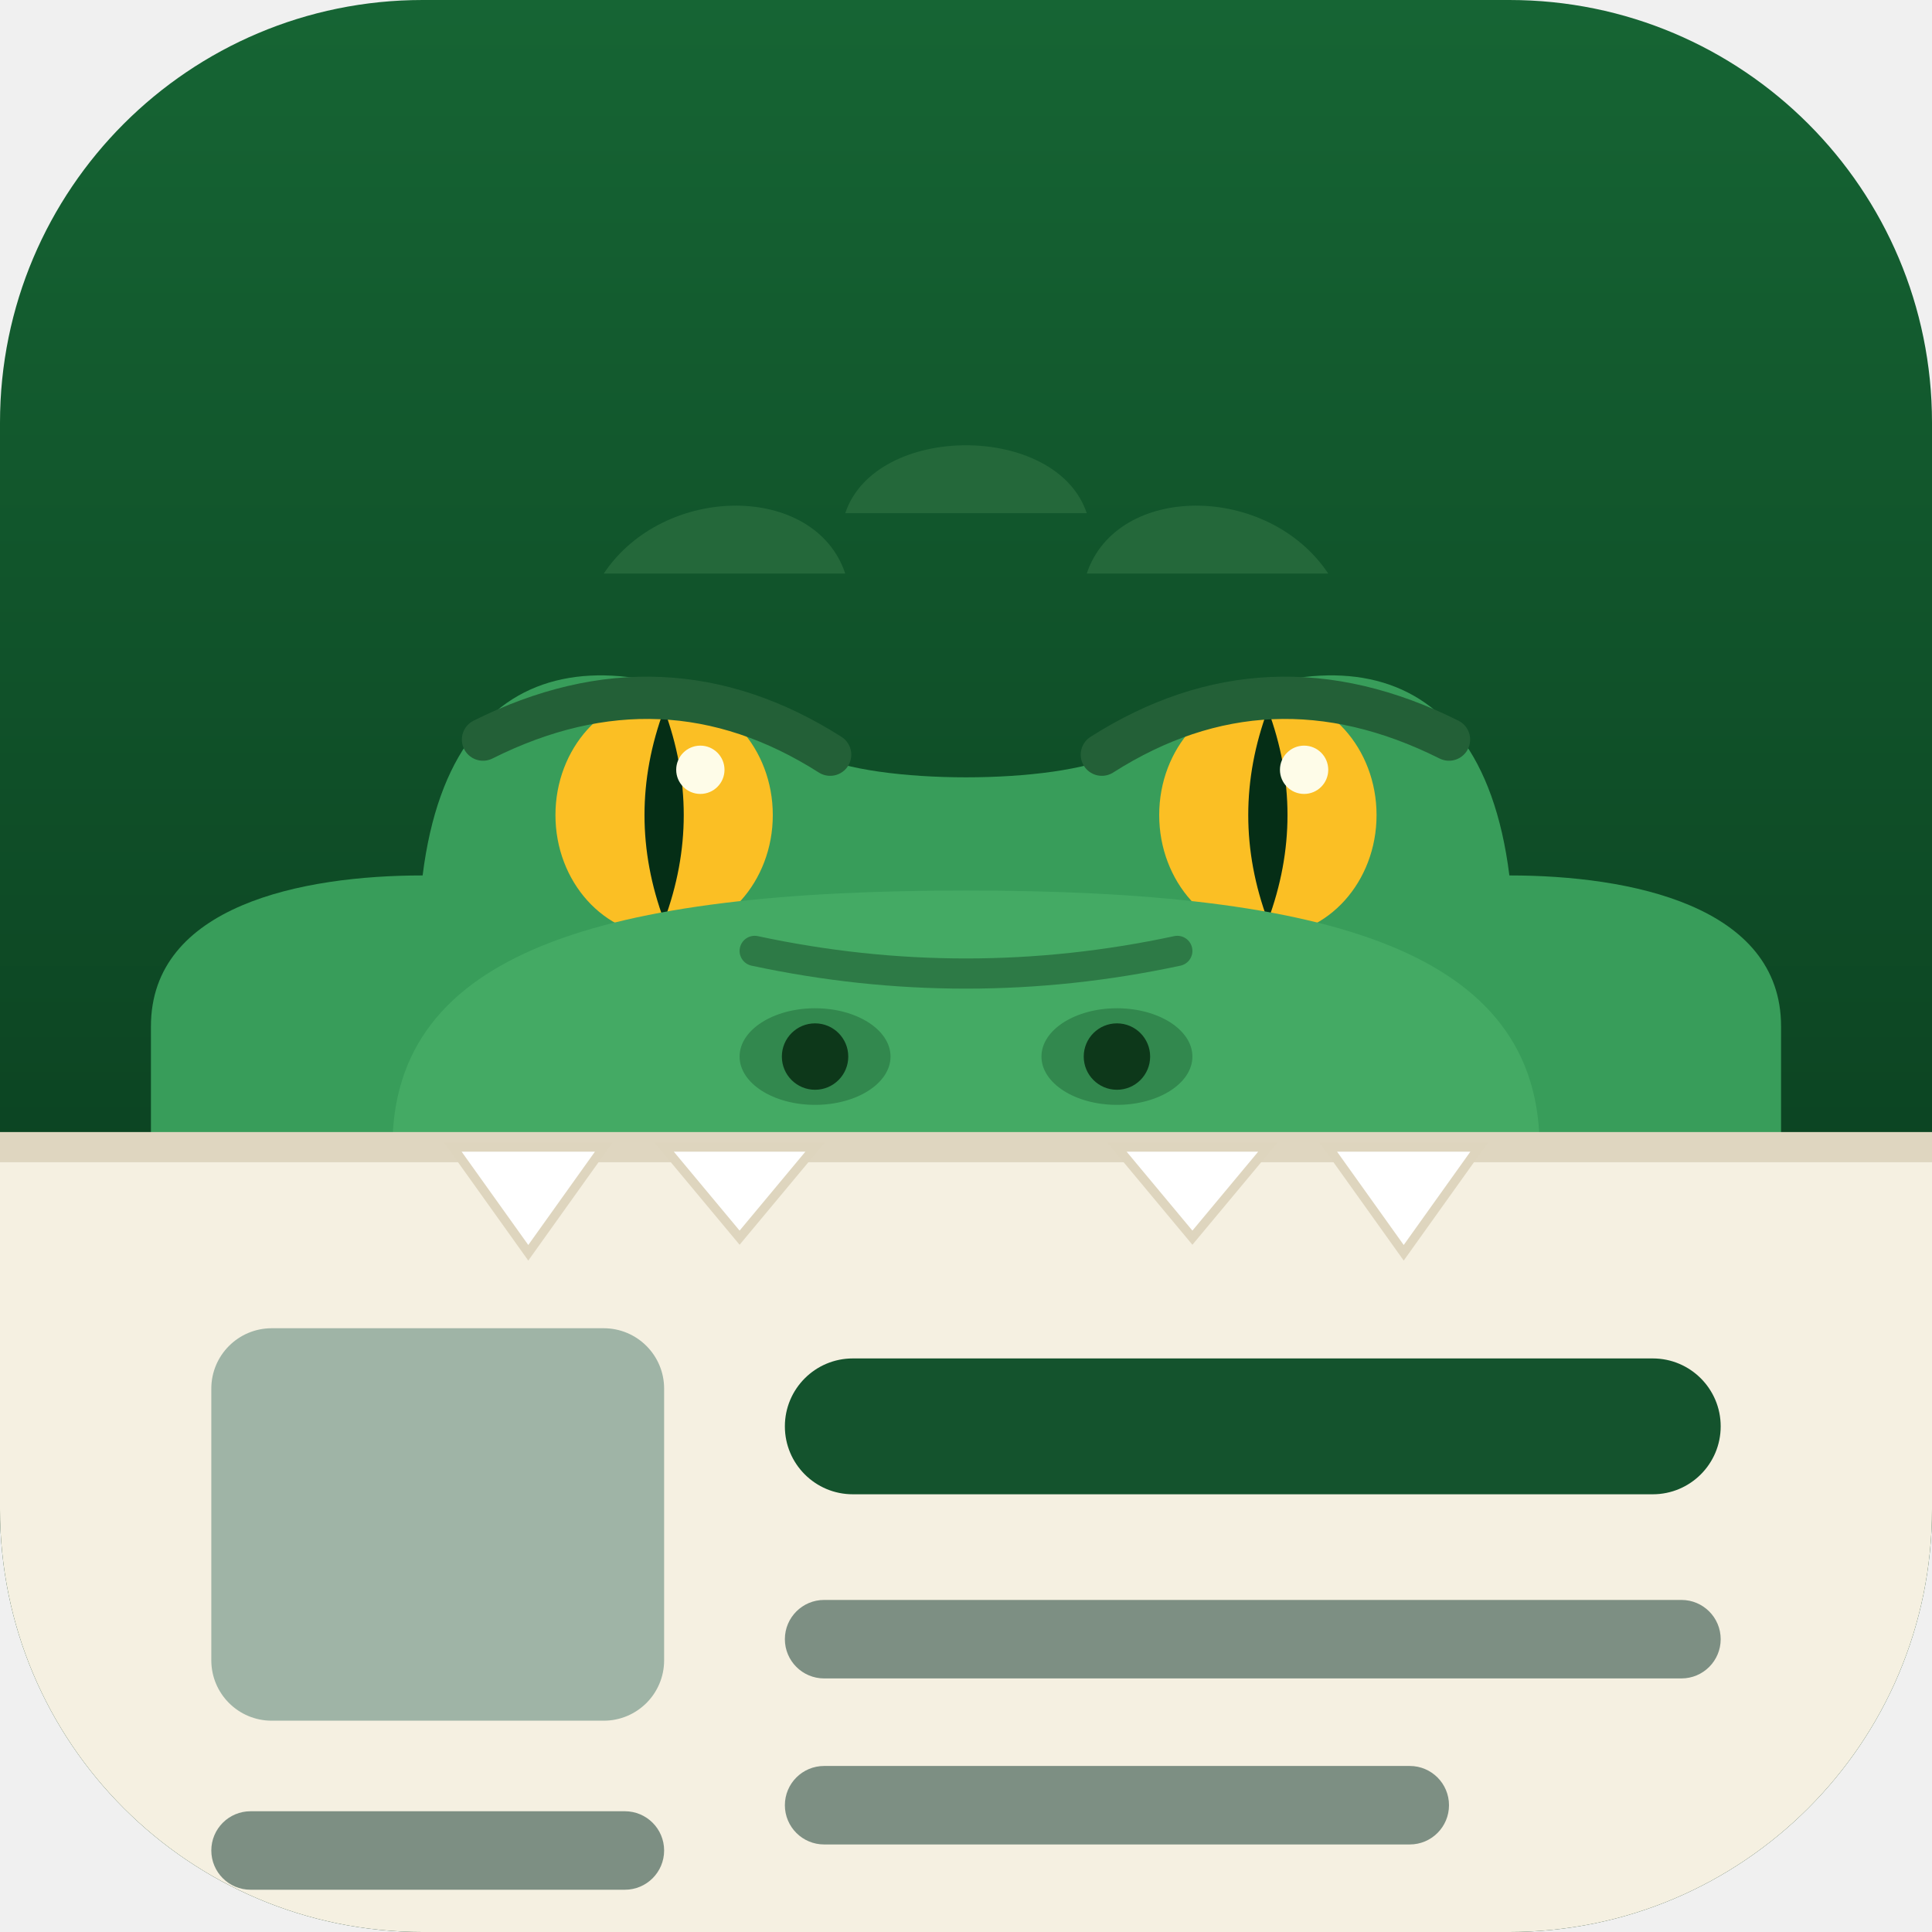
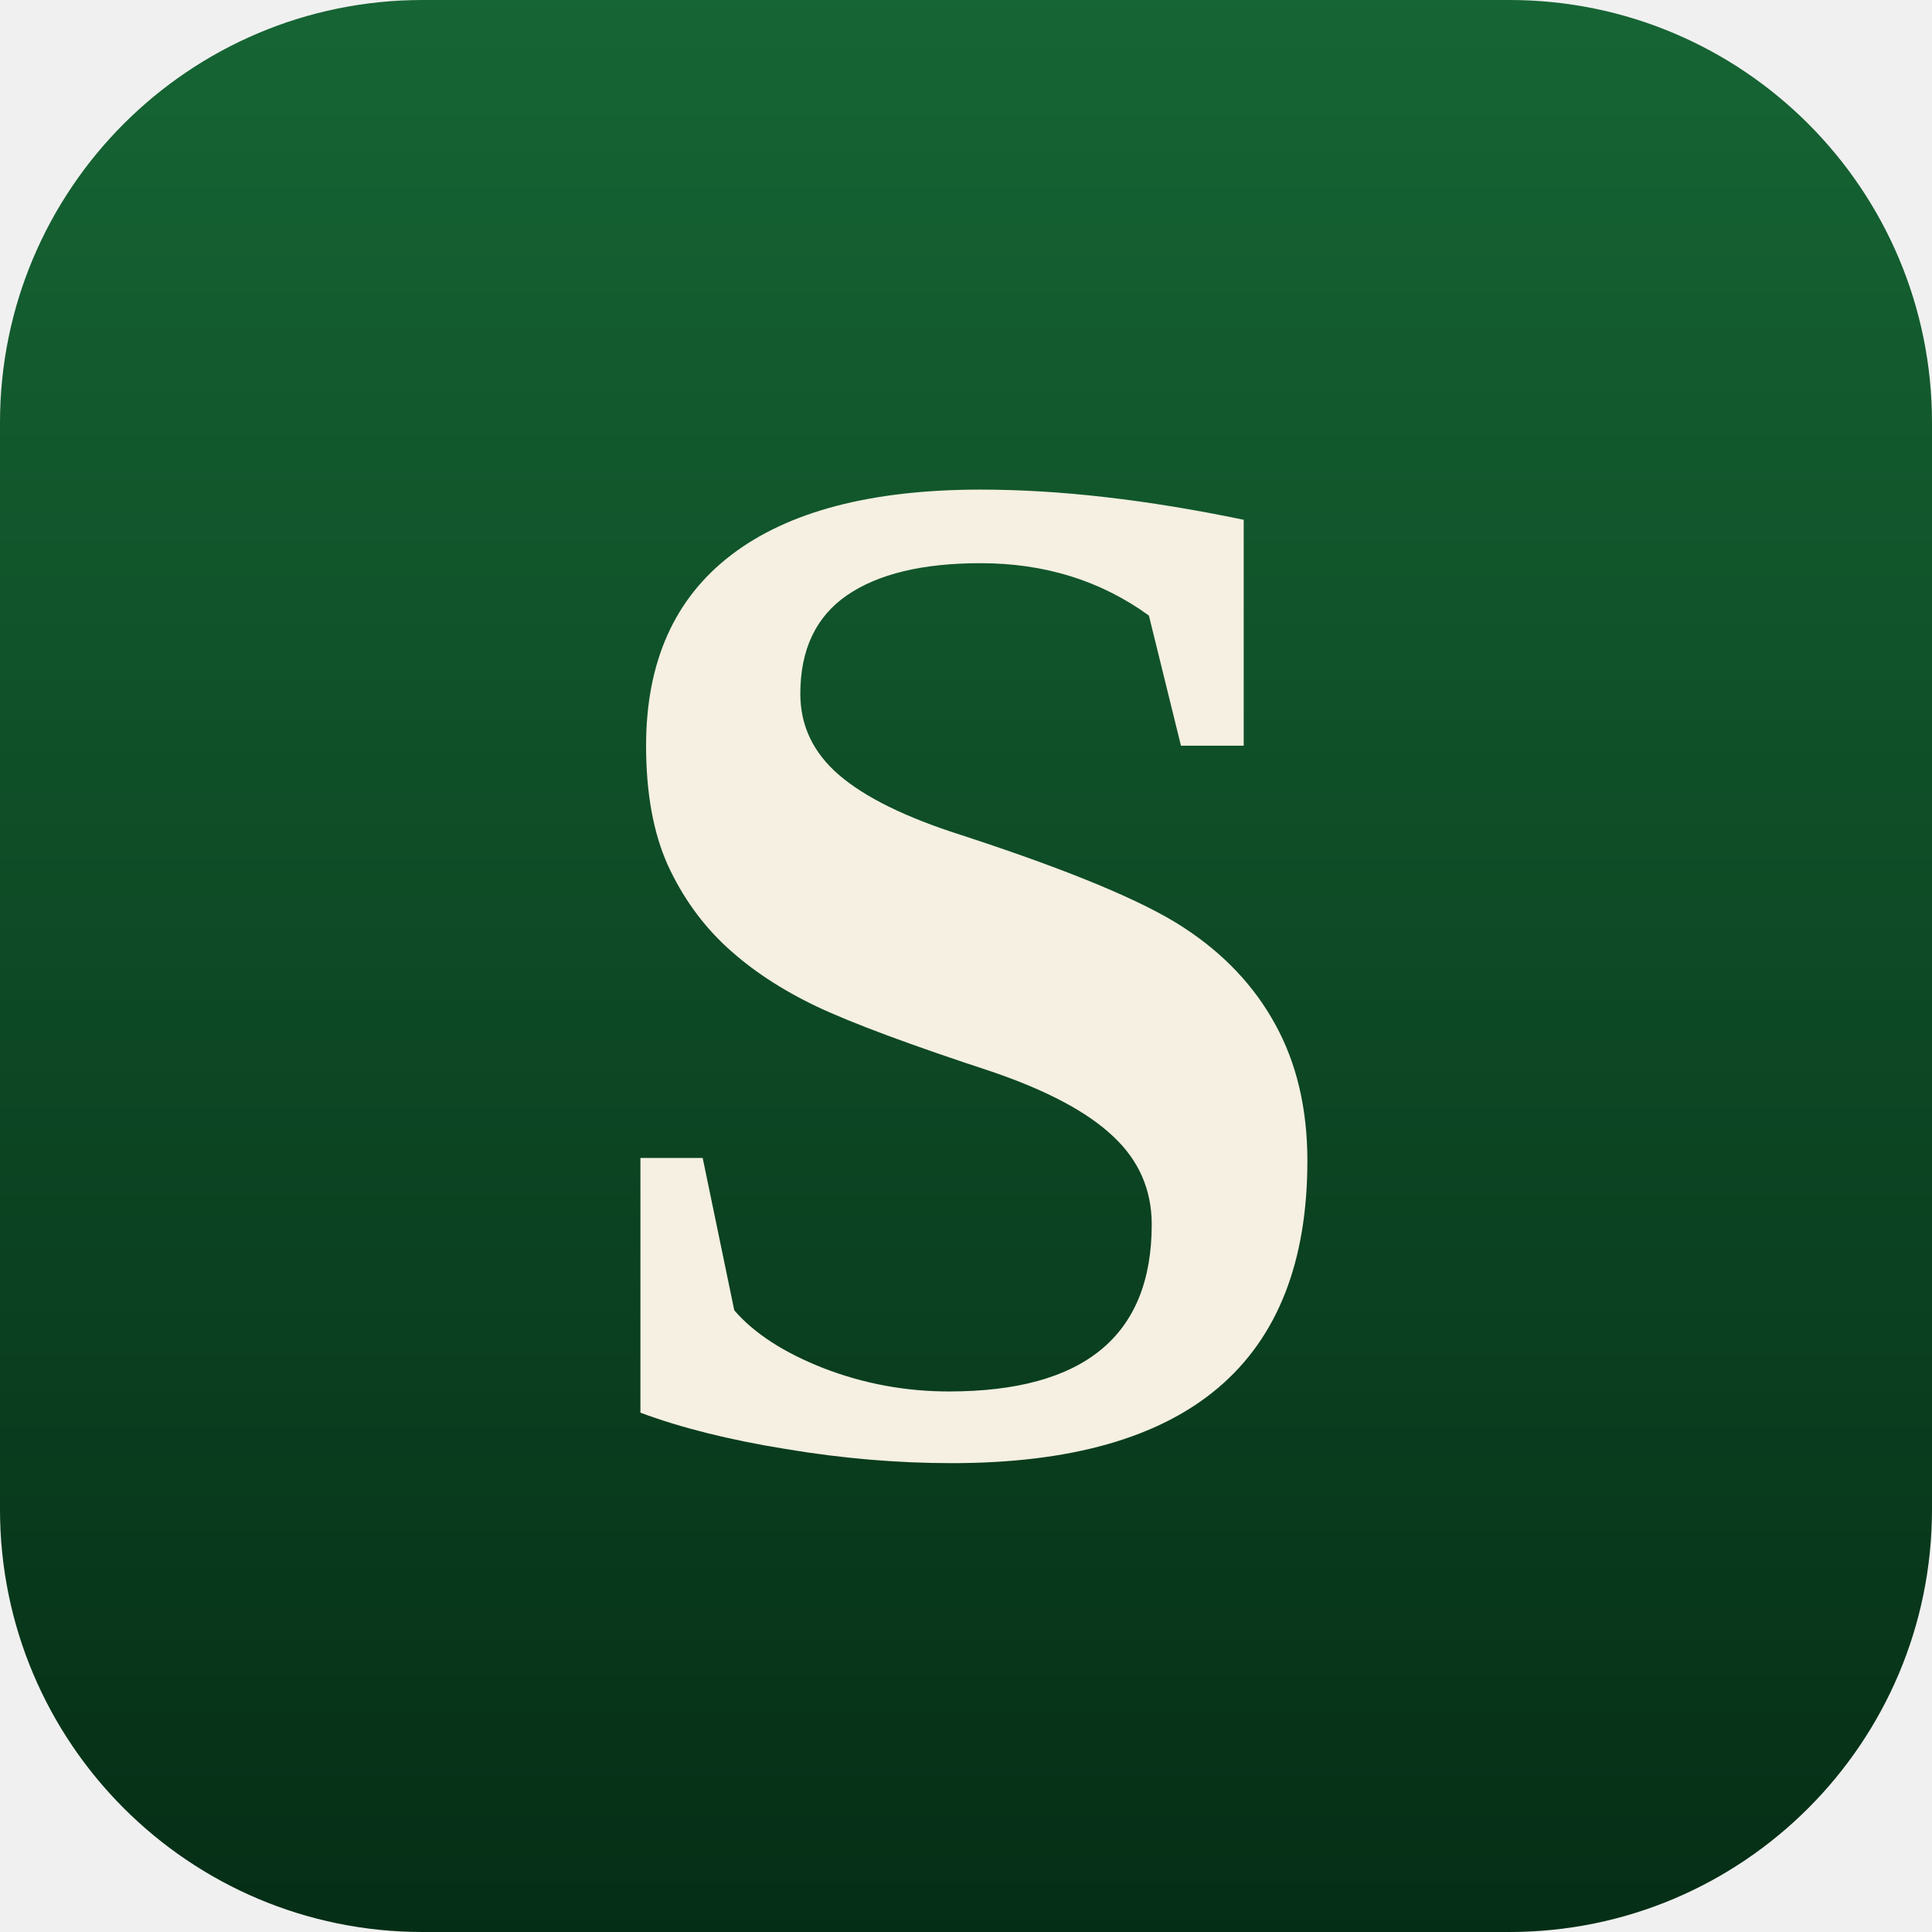
<svg xmlns="http://www.w3.org/2000/svg" viewBox="0 0 64 64">
  <defs>
    <linearGradient id="bg" x1="0" y1="0" x2="0" y2="1">
      <stop offset="0" stop-color="#166534" />
      <stop offset="1" stop-color="#052e16" />
    </linearGradient>
-     <clipPath id="tile">
-       <rect width="64" height="64" rx="14" />
-     </clipPath>
  </defs>
  <rect width="64" height="64" rx="14" fill="url(#bg)" />
-   <g clip-path="url(#tile)">
-     <path d="M28 17 C29 14 35 14 36 17 Z" fill="#24683a" />
-     <path d="M20 19 C22 16 27 16 28 19 Z" fill="#24683a" />
-     <path d="M36 19 C37 16 42 16 44 19 Z" fill="#24683a" />
-     <path d="M5 38 L5 34 C5 30 10 29 14 29 C15 21 21 21 27 25 C29 26 35 26 37 25 C43 21 49 21 50 29 C54 29 59 30 59 34 L59 38 Z" fill="#389d5a" />
-     <ellipse cx="22" cy="27" rx="3.6" ry="4" fill="#fbbf24" />
-     <ellipse cx="42" cy="27" rx="3.6" ry="4" fill="#fbbf24" />
-     <path d="M22 23.5 Q23.3 27 22 30.5 Q20.7 27 22 23.5 Z" fill="#052e16" />
-     <path d="M42 23.5 Q43.3 27 42 30.5 Q40.7 27 42 23.5 Z" fill="#052e16" />
-     <circle cx="23.2" cy="25.5" r="0.8" fill="#fefce8" />
-     <circle cx="43.2" cy="25.5" r="0.8" fill="#fefce8" />
-     <path d="M16 24.5 Q22 21.5 27.5 25" fill="none" stroke="#236037" stroke-width="1.4" stroke-linecap="round" />
-     <path d="M36.5 25 Q42 21.5 48 24.5" fill="none" stroke="#236037" stroke-width="1.4" stroke-linecap="round" />
-     <path d="M13 38 C13 31.5 20 29.5 32 29.5 C44 29.5 51 31.5 51 38 Z" fill="#44aa64" />
-     <path d="M25 31.5 Q32 33 39 31.5" fill="none" stroke="#2d7a46" stroke-width="1" stroke-linecap="round" />
-     <ellipse cx="27" cy="35" rx="2.5" ry="1.6" fill="#32884e" />
-     <ellipse cx="37" cy="35" rx="2.5" ry="1.6" fill="#32884e" />
-     <circle cx="27" cy="35" r="1.1" fill="#0d381a" />
-     <circle cx="37" cy="35" r="1.1" fill="#0d381a" />
-     <rect x="0" y="38" width="64" height="26" fill="#f5f0e1" />
-     <line x1="0" y1="38" x2="64" y2="38" stroke="#dfd6c0" stroke-width="1" />
-     <rect x="7" y="44" width="15" height="13" rx="2" fill="#9fb4a6" />
-     <rect x="26" y="45" width="31" height="4.5" rx="2.25" fill="#14532d" />
-     <rect x="26" y="53" width="31" height="2.6" rx="1.3" fill="#7d8f83" />
-     <rect x="26" y="58.5" width="22" height="2.6" rx="1.3" fill="#7d8f83" />
-     <rect x="7" y="60" width="15" height="2.6" rx="1.3" fill="#7d8f83" />
-     <polygon points="15,38 17.5,41.5 20,38" fill="#ffffff" stroke="#ded5be" stroke-width="0.3" />
-     <polygon points="22,38 24.5,41 27,38" fill="#ffffff" stroke="#ded5be" stroke-width="0.3" />
-     <polygon points="37,38 39.5,41 42,38" fill="#ffffff" stroke="#ded5be" stroke-width="0.3" />
-     <polygon points="44,38 46.5,41.5 49,38" fill="#ffffff" stroke="#ded5be" stroke-width="0.3" />
-   </g>
+   <text x="32" y="48" text-anchor="middle" font-family="Georgia, 'Times New Roman', serif" font-size="48" font-weight="700" fill="#f5f0e1">S</text>
</svg>
